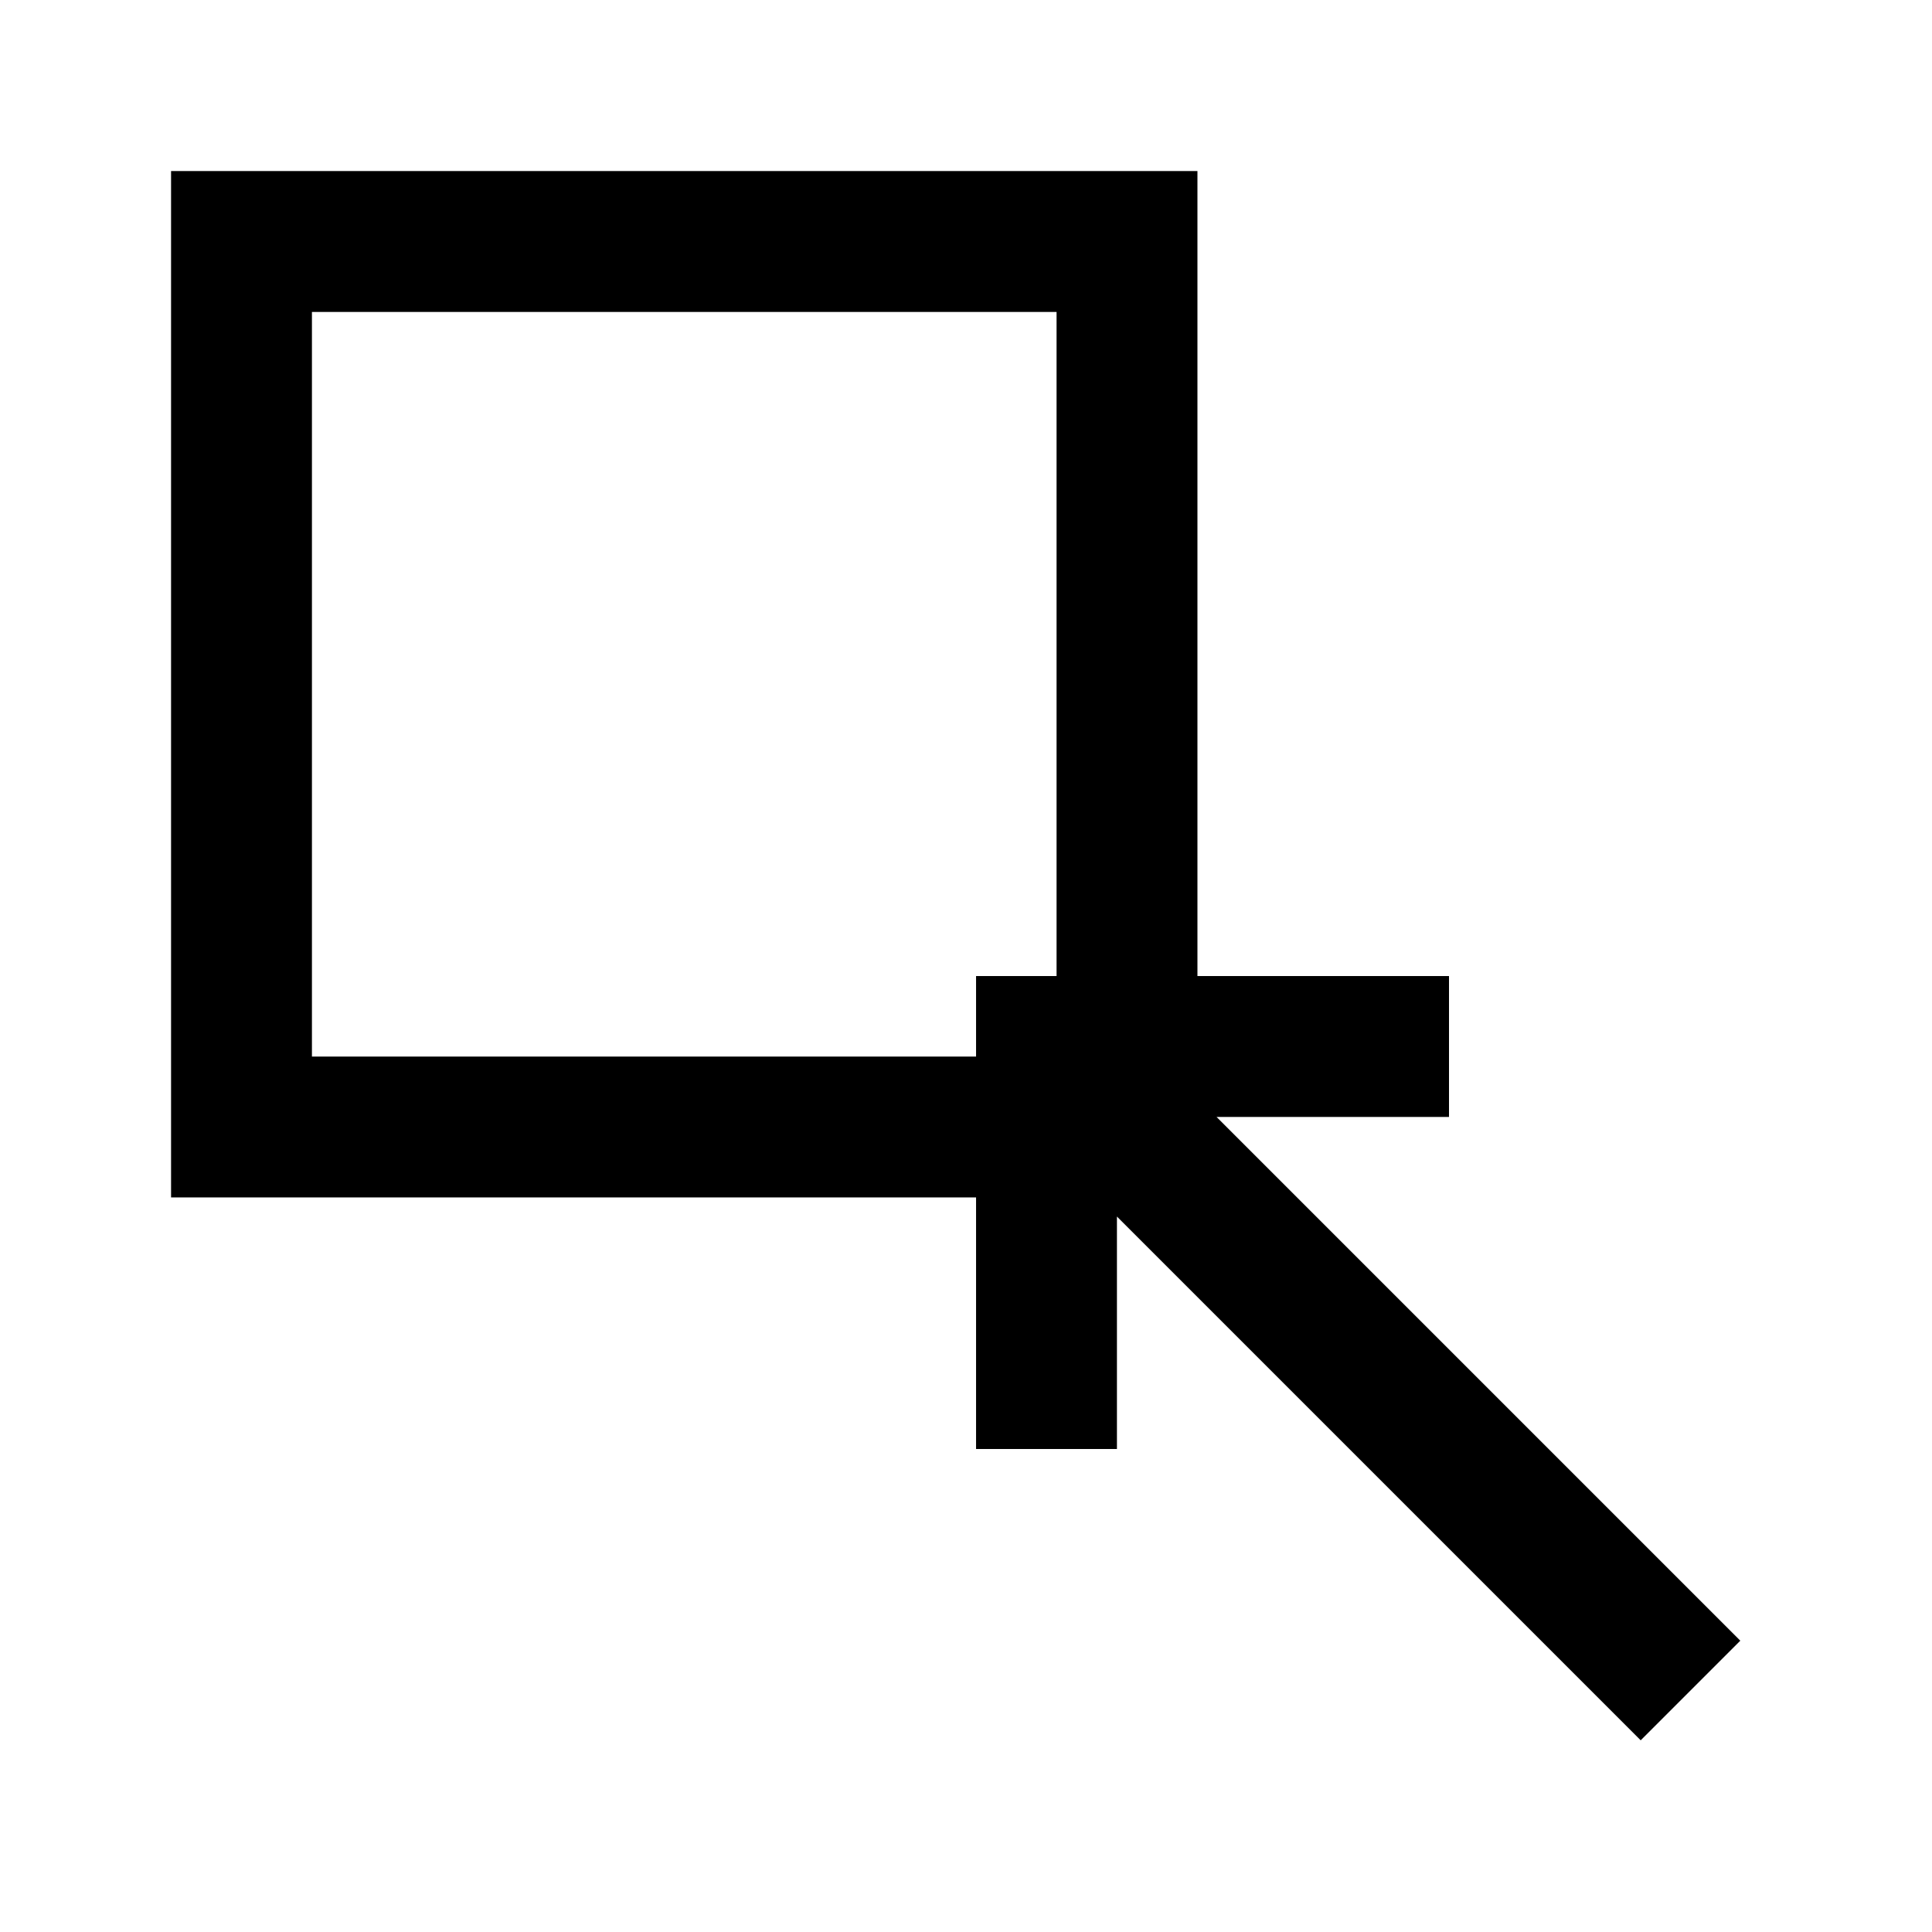
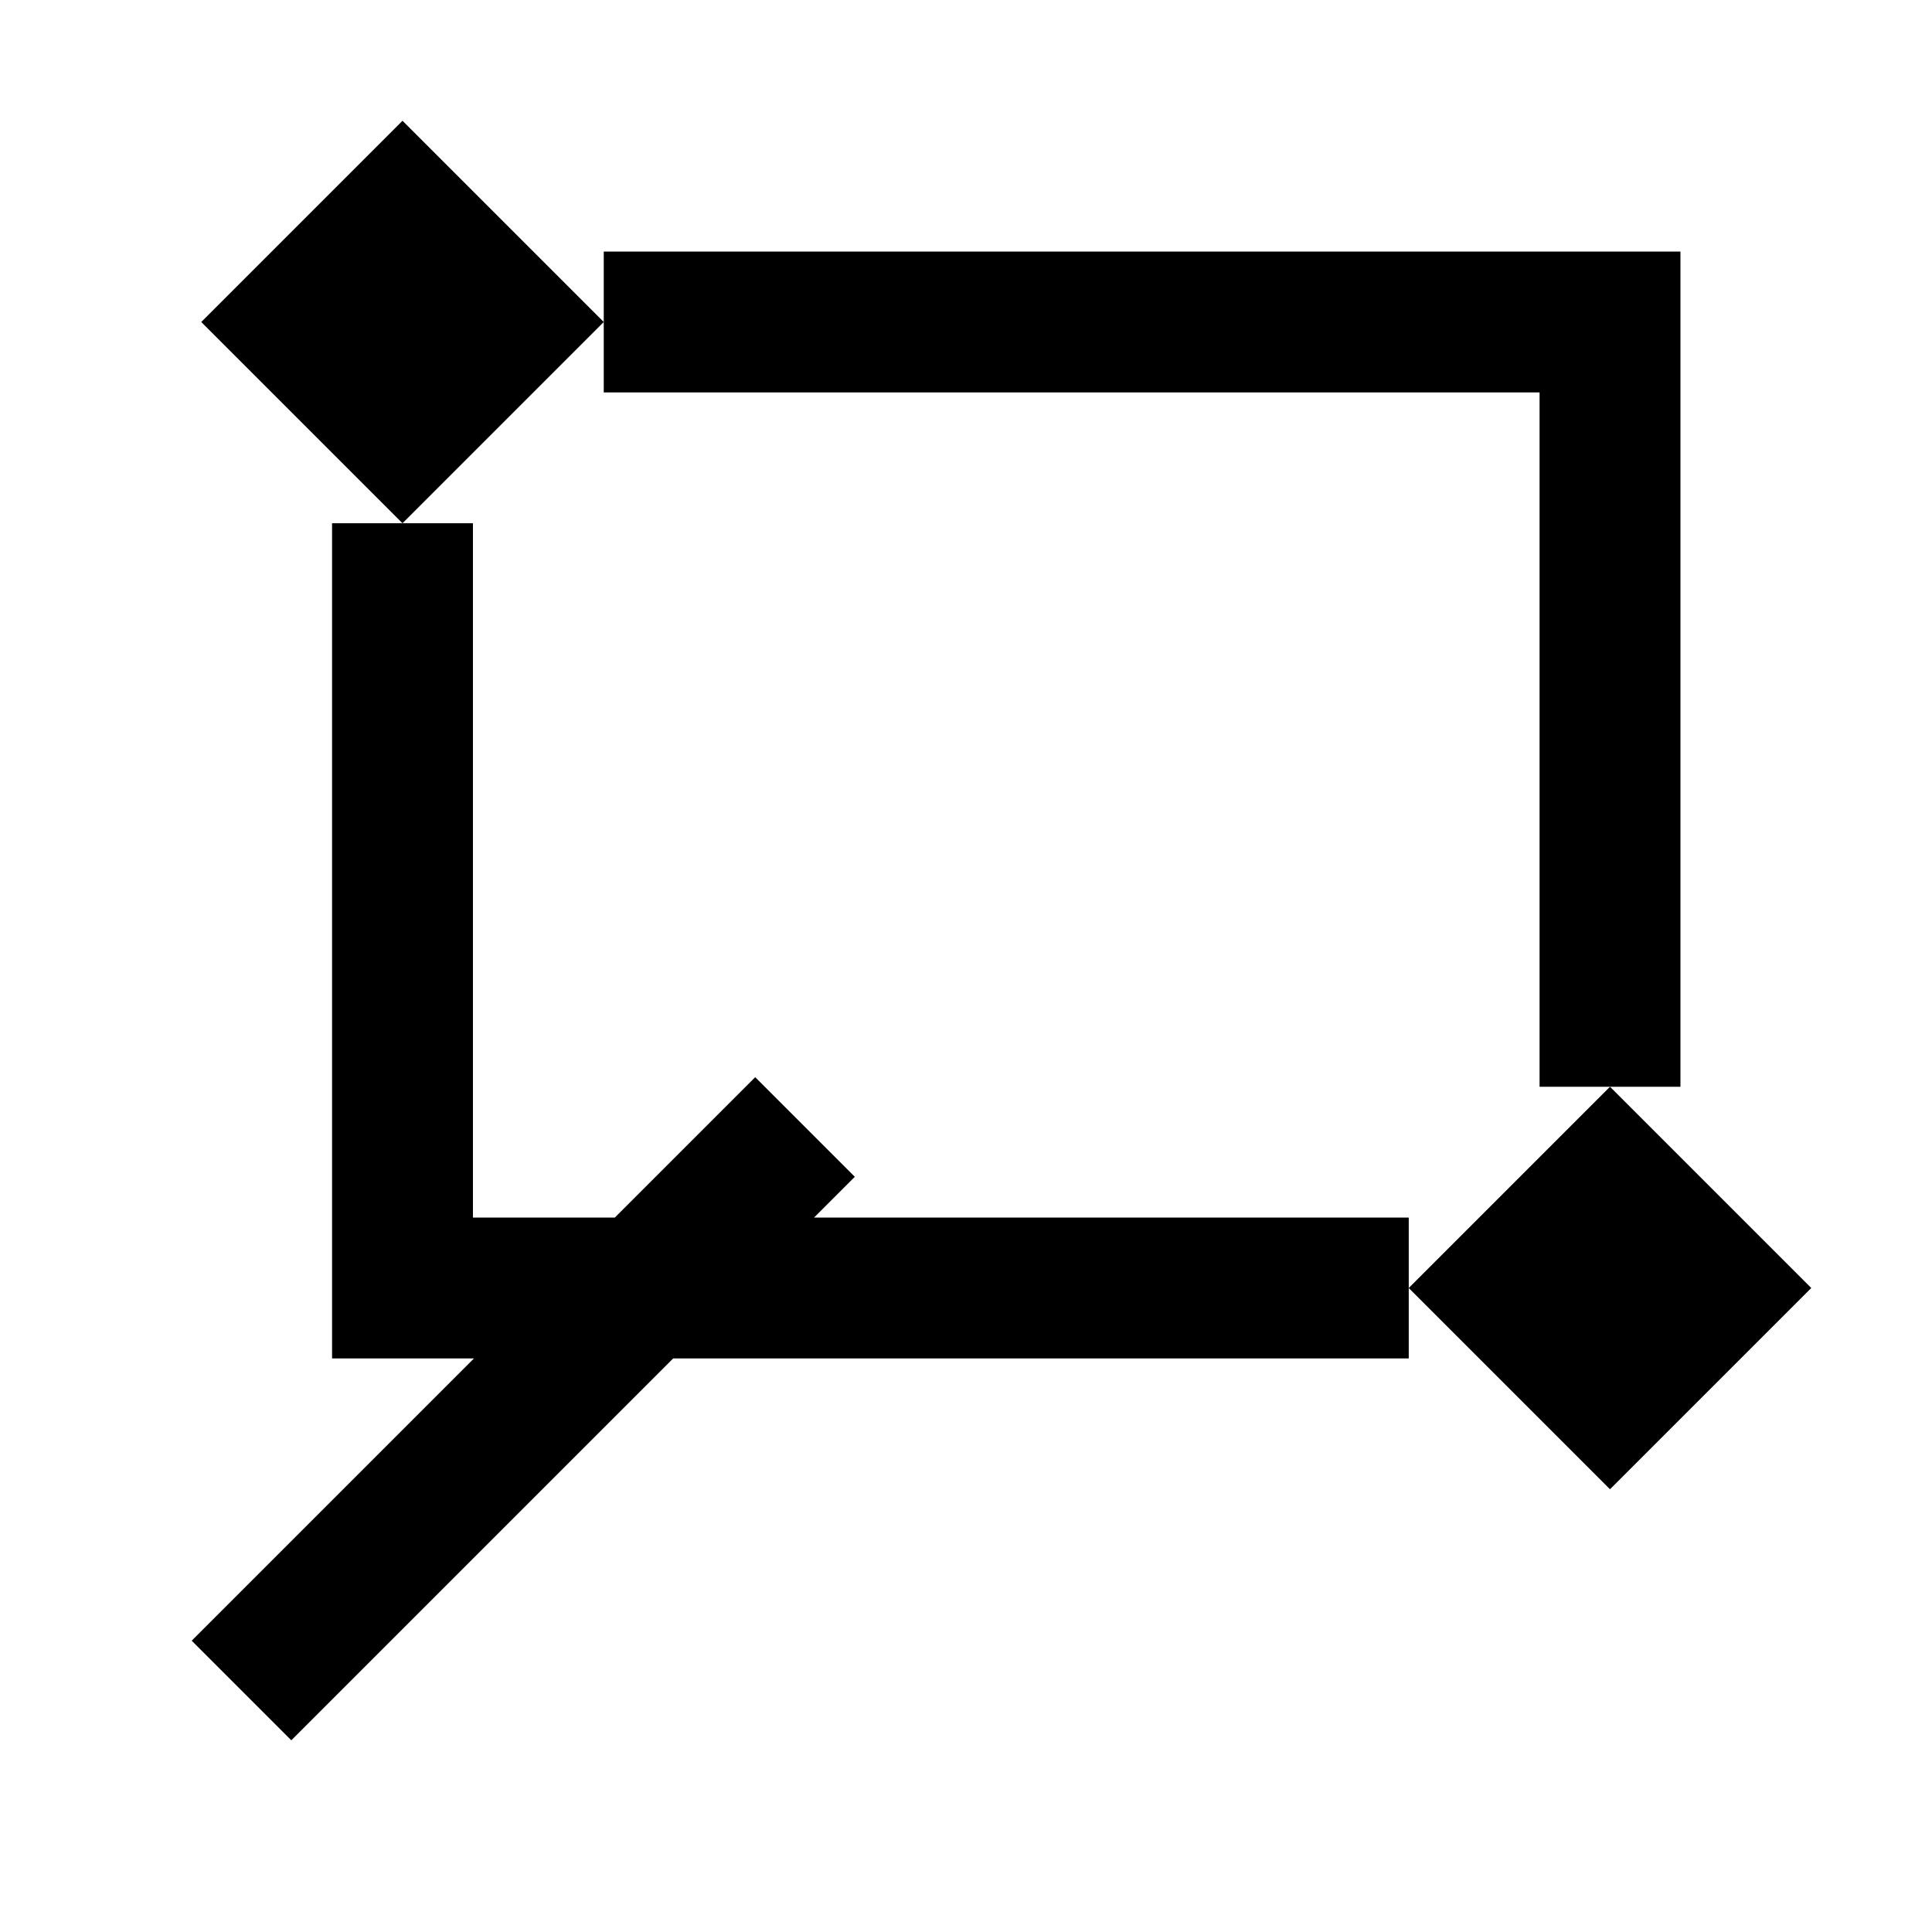
<svg xmlns="http://www.w3.org/2000/svg" width="24" height="24" viewBox="0 0 24 24">
-   <path d="M3 3H14V14H3V3ZM21 21L13 13M13 18V13H18" fill="none" stroke="currentColor" stroke-width="1.75" stroke-linecap="butt" stroke-linejoin="miter" />
+   <path d="M7.5 4H20V13.5M17.5 16H5V6.5M3 21L10 14" fill="none" stroke="currentColor" stroke-width="1.75" stroke-linecap="butt" stroke-linejoin="miter" />
+   <path d="M5 1.5L7.5 4L5 6.5L2.5 4ZM20 13.5L22.5 16L20 18.5L17.5 16Z" fill="currentColor" />
</svg>
